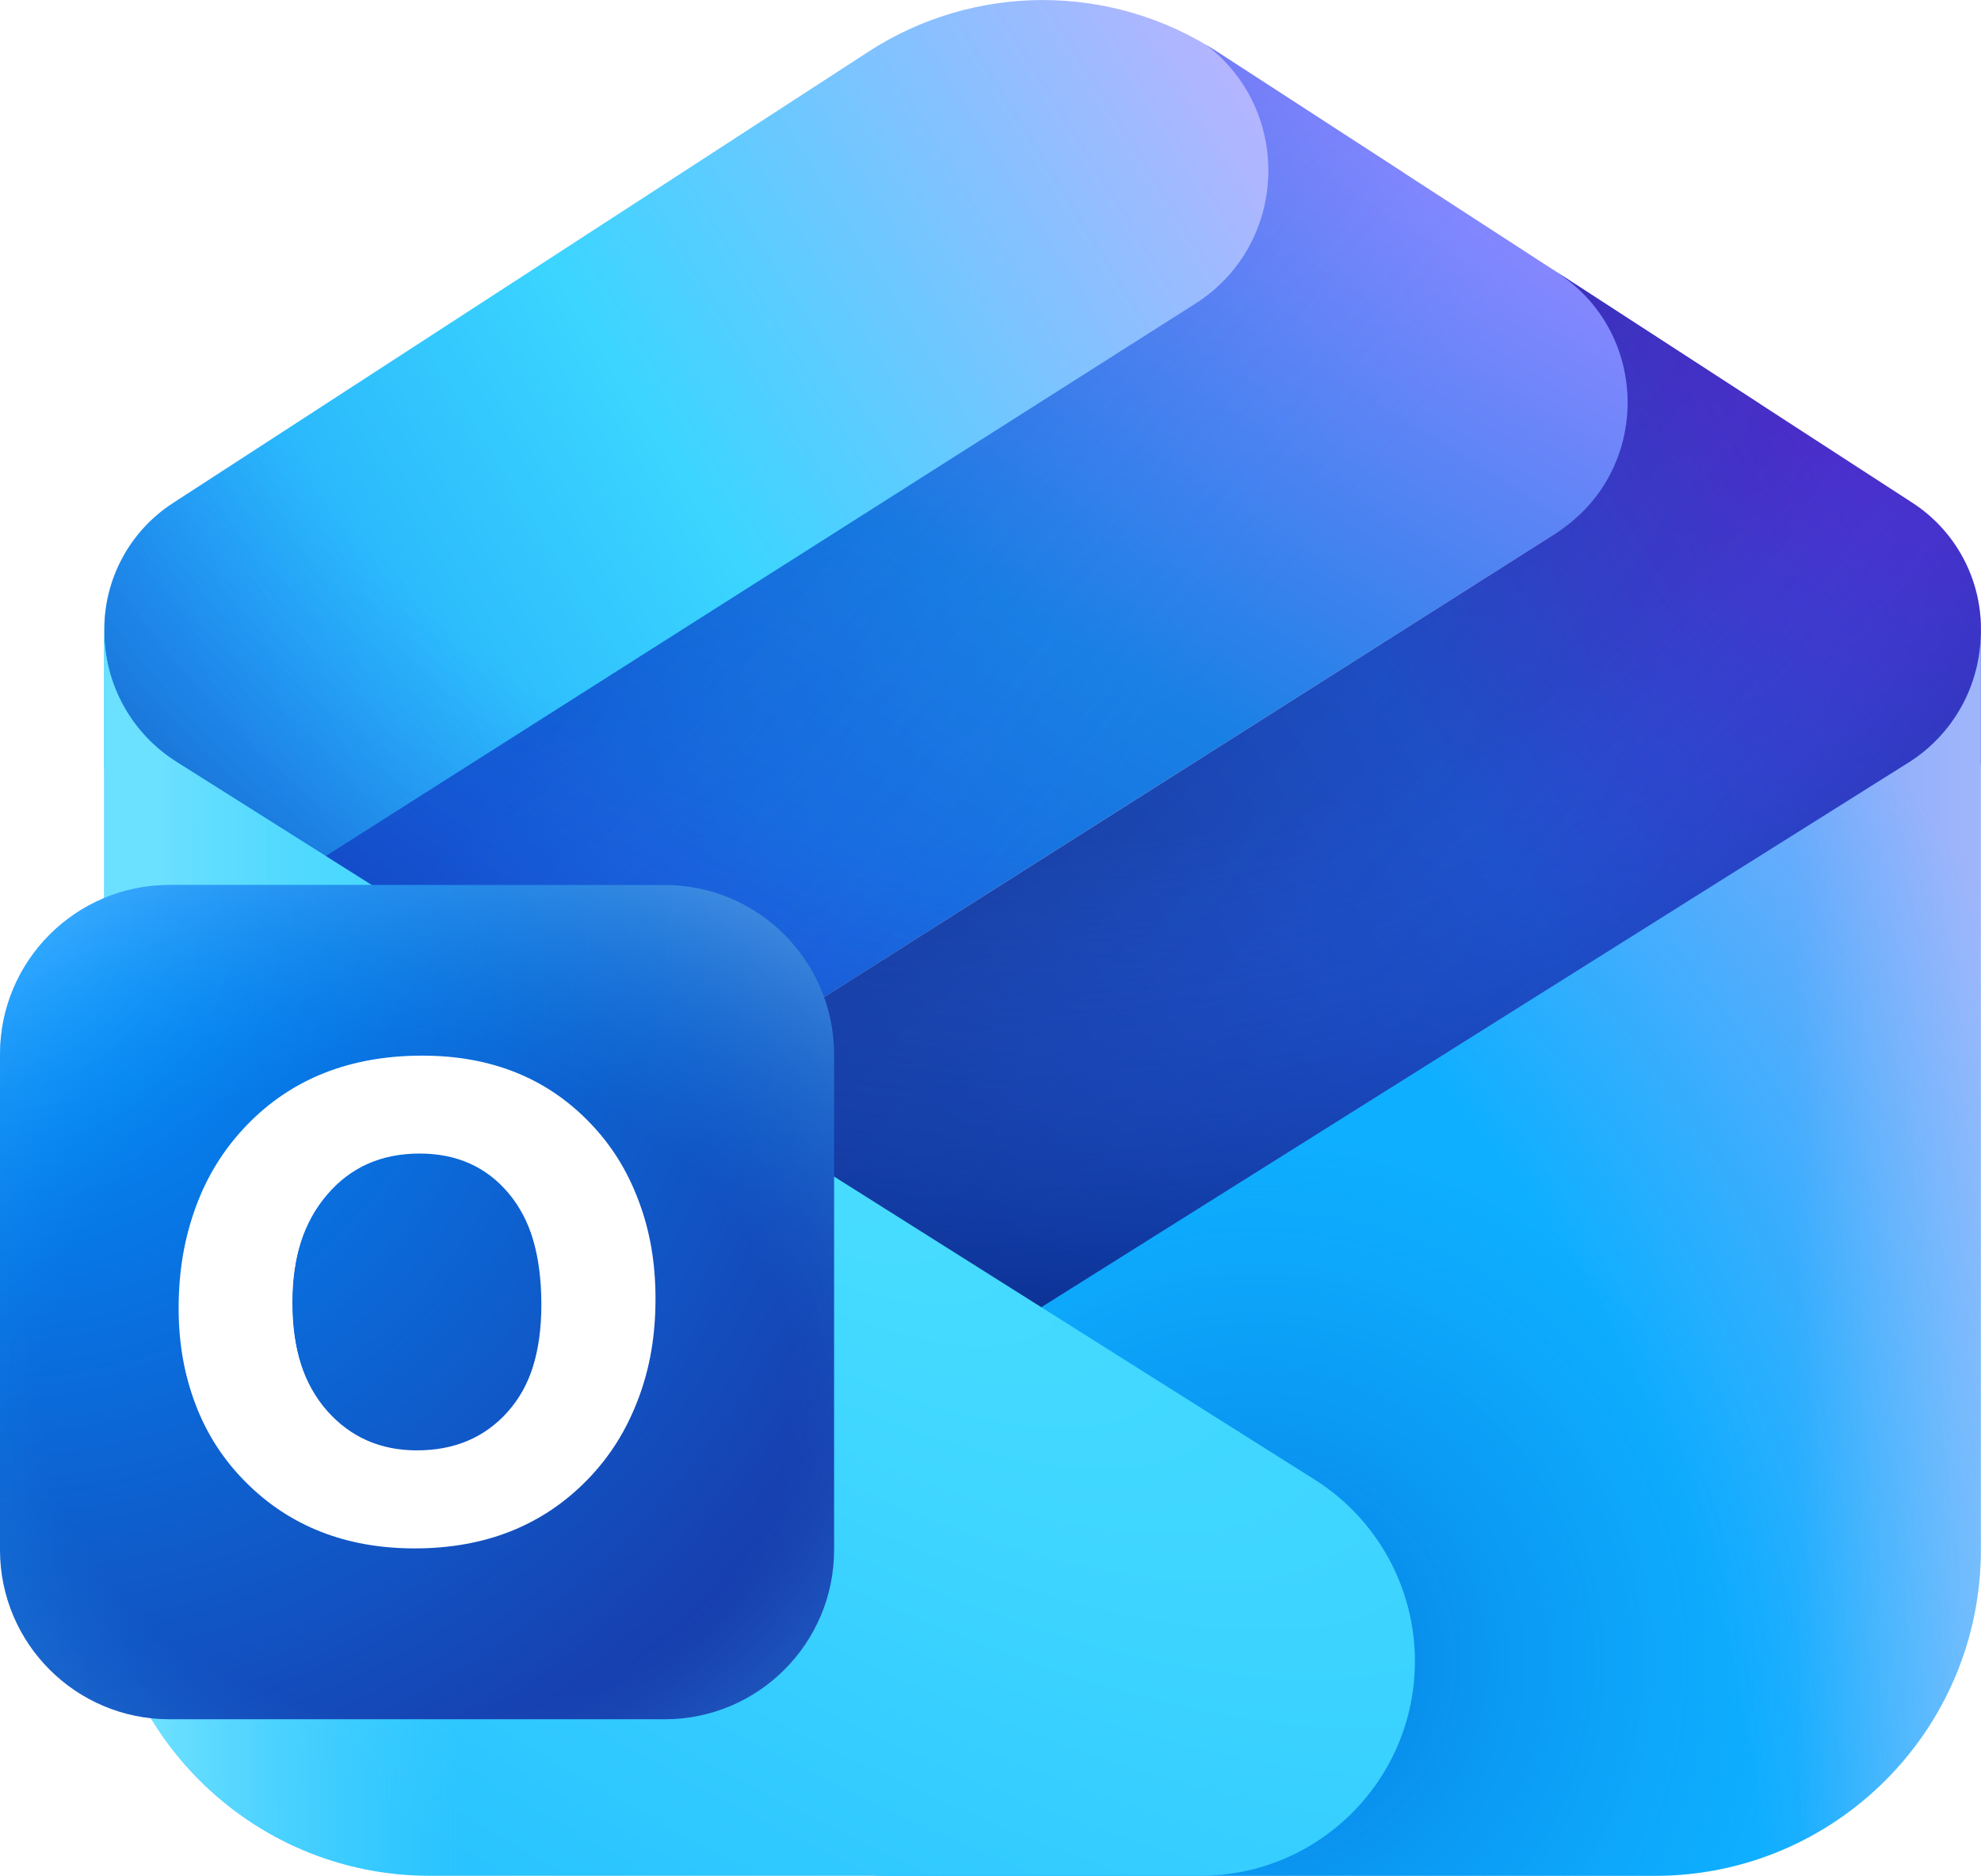
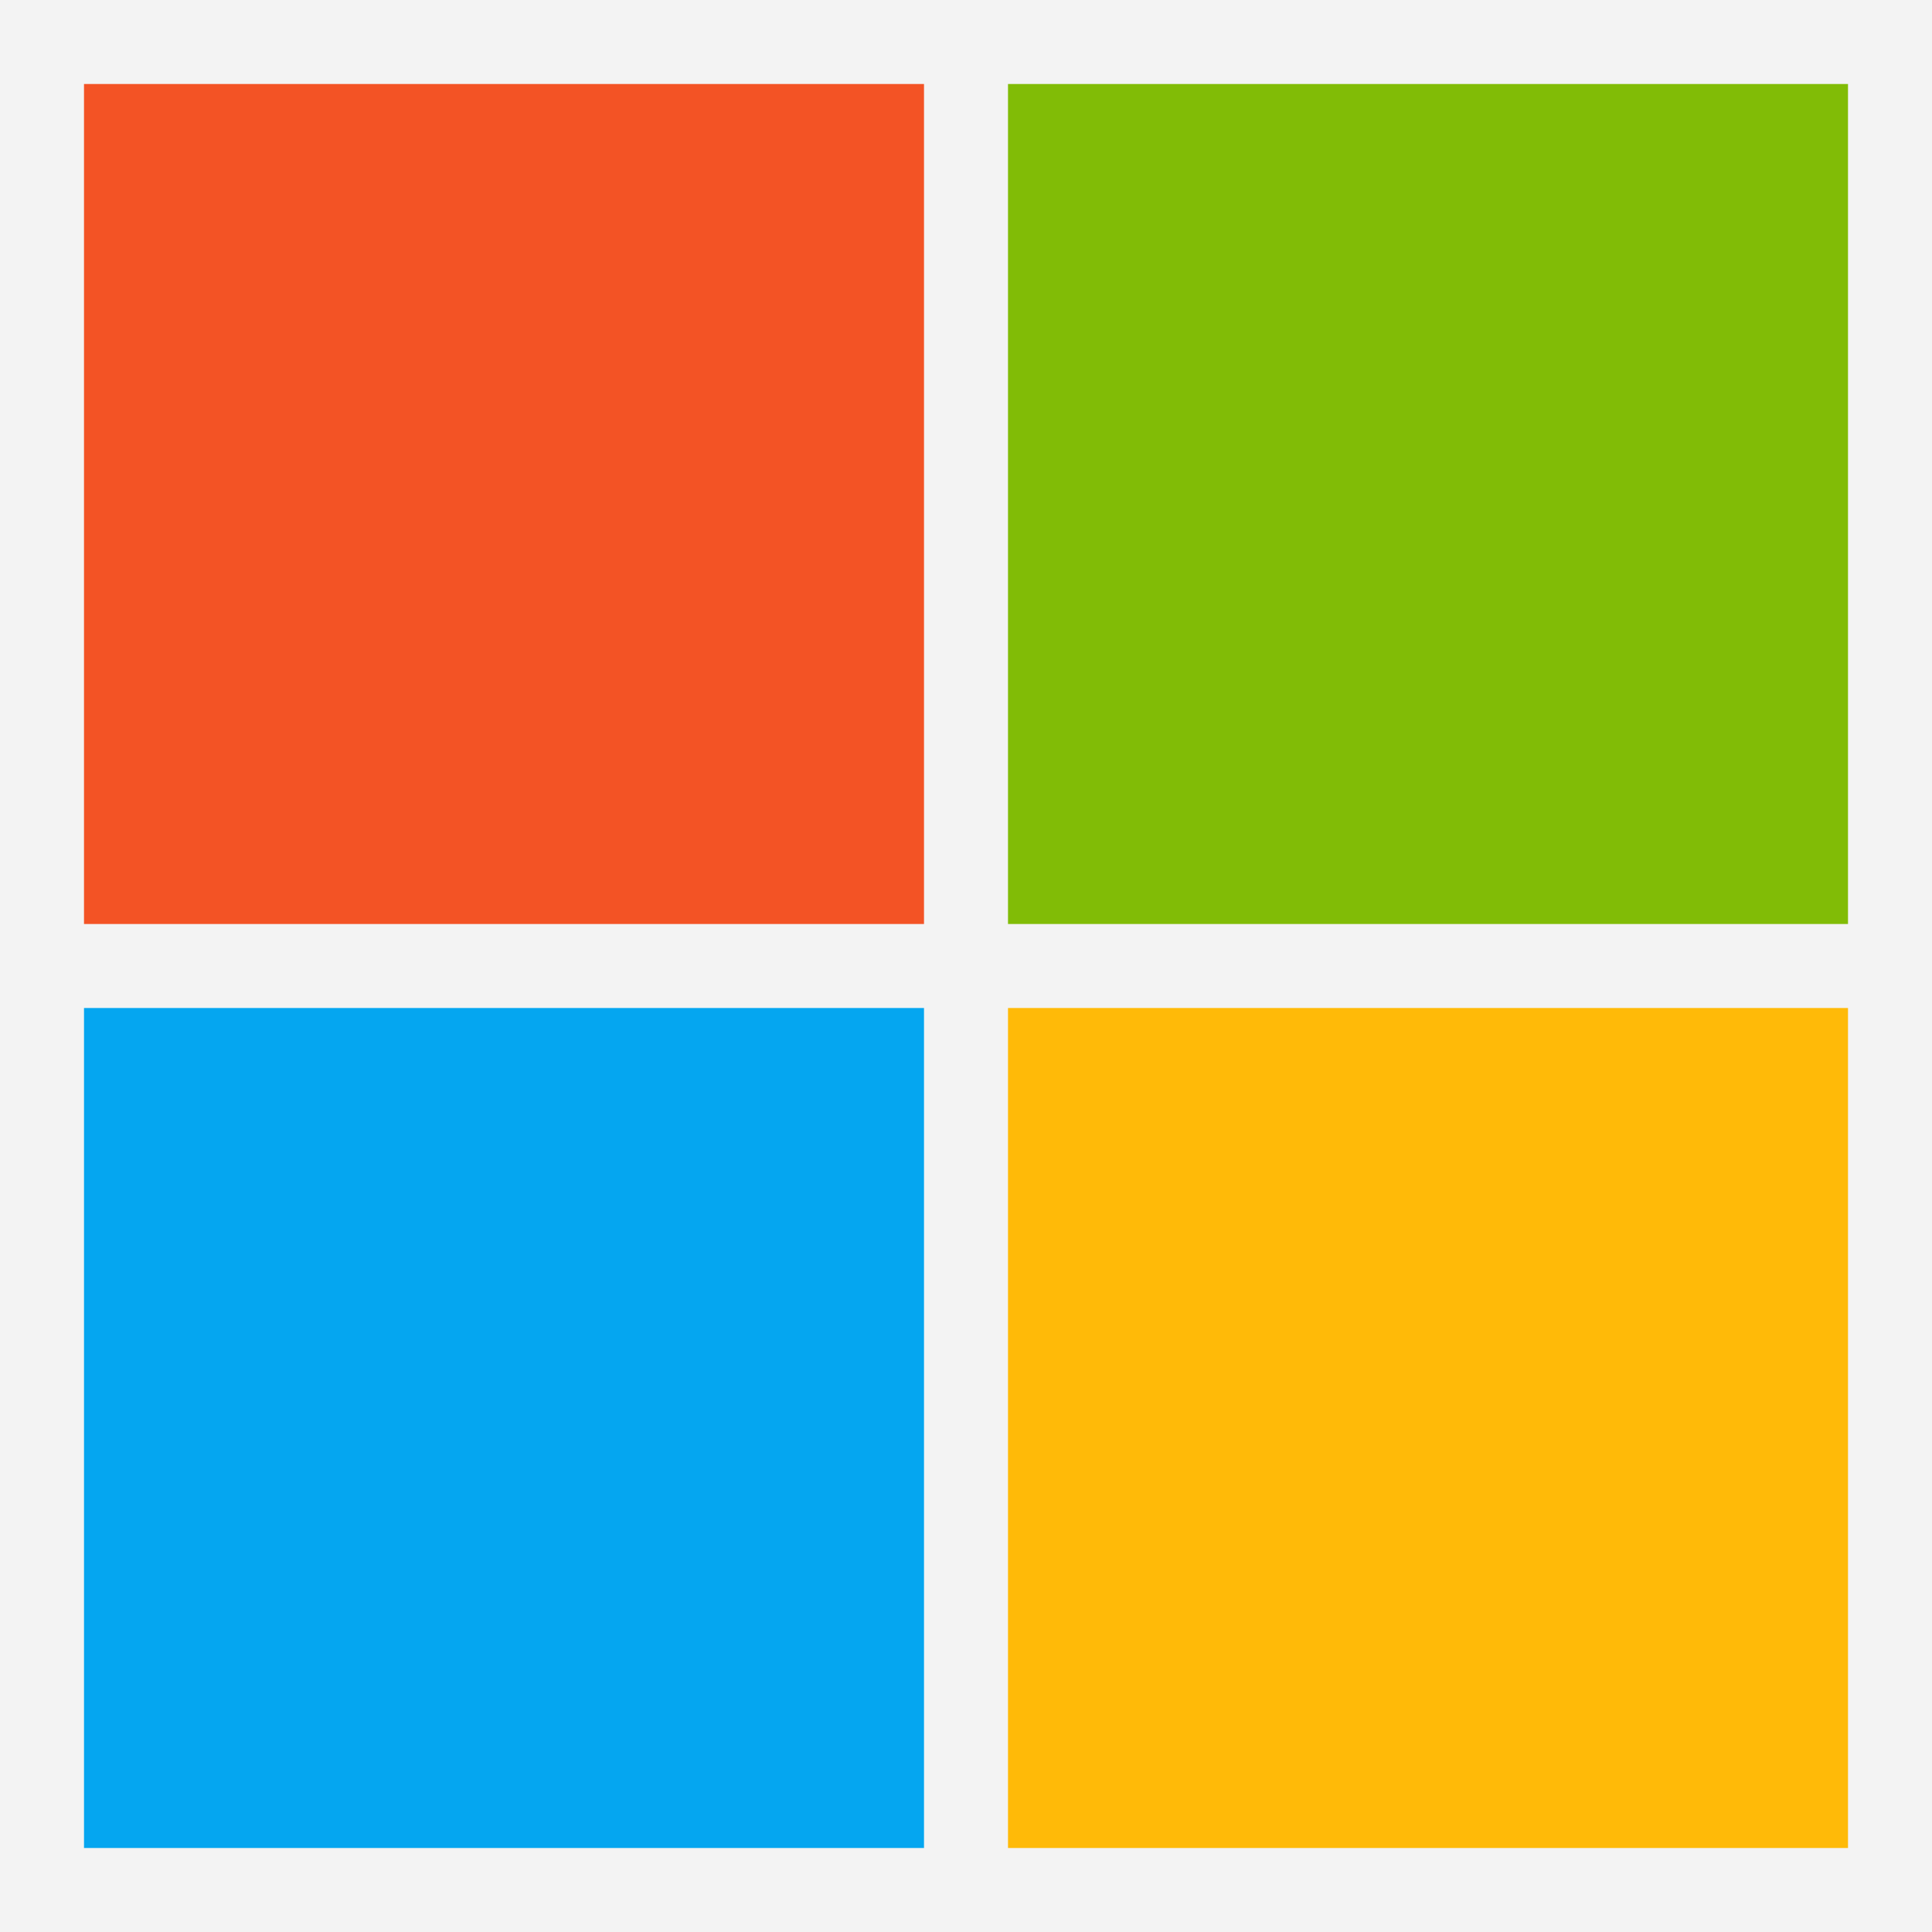
- <svg xmlns="http://www.w3.org/2000/svg" version="1.1" viewBox="60 90.4 570.02 539.67">
-   <defs>
-     <linearGradient id="linear0" gradientUnits="userSpaceOnUse" x1="9.989" y1="22.365" x2="30.932" y2="9.375" gradientTransform="matrix(15,0,0,15,0,0)">
-       <stop offset="0" style="stop-color:rgb(12.549%,65.49%,98.039%);stop-opacity:1;" />
-       <stop offset="0.4" style="stop-color:rgb(23.137%,83.529%,100%);stop-opacity:1;" />
-       <stop offset="1" style="stop-color:rgb(76.863%,69.02%,100%);stop-opacity:1;" />
-     </linearGradient>
-     <linearGradient id="linear1" gradientUnits="userSpaceOnUse" x1="17.197" y1="26.794" x2="28.856" y2="8.126" gradientTransform="matrix(15,0,0,15,0,0)">
-       <stop offset="0" style="stop-color:rgb(8.627%,35.294%,85.098%);stop-opacity:1;" />
-       <stop offset="0.501" style="stop-color:rgb(9.412%,50.196%,89.804%);stop-opacity:1;" />
-       <stop offset="1" style="stop-color:rgb(52.157%,52.941%,100%);stop-opacity:1;" />
-     </linearGradient>
-     <linearGradient id="linear2" gradientUnits="userSpaceOnUse" x1="25.701" y1="27.048" x2="12.756" y2="16.501" gradientTransform="matrix(15,0,0,15,0,0)">
-       <stop offset="0.237" style="stop-color:rgb(26.667%,54.118%,100%);stop-opacity:0;" />
-       <stop offset="0.792" style="stop-color:rgb(0%,19.608%,69.412%);stop-opacity:0.2;" />
-     </linearGradient>
-     <linearGradient id="linear3" gradientUnits="userSpaceOnUse" x1="24.053" y1="31.11" x2="44.51" y2="18.018" gradientTransform="matrix(15,0,0,15,0,0)">
-       <stop offset="0" style="stop-color:rgb(10.196%,26.275%,65.098%);stop-opacity:1;" />
-       <stop offset="0.492" style="stop-color:rgb(12.549%,32.157%,79.608%);stop-opacity:1;" />
-       <stop offset="1" style="stop-color:rgb(37.255%,12.549%,79.608%);stop-opacity:1;" />
-     </linearGradient>
-     <linearGradient id="linear4" gradientUnits="userSpaceOnUse" x1="29.828" y1="30.327" x2="17.397" y2="19.571" gradientTransform="matrix(15,0,0,15,0,0)">
-       <stop offset="0" style="stop-color:rgb(0%,27.059%,72.549%);stop-opacity:0;" />
-       <stop offset="0.67" style="stop-color:rgb(5.098%,12.157%,41.176%);stop-opacity:0.2;" />
-     </linearGradient>
-     <radialGradient id="radial0" gradientUnits="userSpaceOnUse" cx="0" cy="0" fx="0" fy="0" r="1" gradientTransform="matrix(0.000000000000024802,-405.0405,438.393,0.000000000000026844,360.027,102.2682)">
-       <stop offset="0.568" style="stop-color:rgb(15.294%,37.255%,94.118%);stop-opacity:0;" />
-       <stop offset="0.992" style="stop-color:rgb(0%,12.941%,46.667%);stop-opacity:1;" />
-     </radialGradient>
-     <linearGradient id="linear5" gradientUnits="userSpaceOnUse" x1="41.998" y1="29.943" x2="23.852" y2="29.943" gradientTransform="matrix(15,0,0,15,0,0)">
-       <stop offset="0" style="stop-color:rgb(30.196%,76.863%,100%);stop-opacity:1;" />
-       <stop offset="0.196" style="stop-color:rgb(5.882%,68.627%,100%);stop-opacity:1;" />
-     </linearGradient>
-     <radialGradient id="radial1" gradientUnits="userSpaceOnUse" cx="0" cy="0" fx="0" fy="0" r="1" gradientTransform="matrix(122.7396,-122.7396,122.7396,122.7396,421.392,568.6755)">
-       <stop offset="0.259" style="stop-color:rgb(0%,37.647%,81.961%);stop-opacity:0.4;" />
-       <stop offset="0.908" style="stop-color:rgb(1.176%,51.373%,94.51%);stop-opacity:0;" />
-     </radialGradient>
-     <radialGradient id="radial2" gradientUnits="userSpaceOnUse" cx="0" cy="0" fx="0" fy="0" r="1" gradientTransform="matrix(357.407,-468.4459,423.5946,323.1871,159.471,697.08)">
-       <stop offset="0.732" style="stop-color:rgb(95.686%,65.49%,96.863%);stop-opacity:0;" />
-       <stop offset="1" style="stop-color:rgb(95.686%,65.49%,96.863%);stop-opacity:0.502;" />
-     </radialGradient>
-     <radialGradient id="radial3" gradientUnits="userSpaceOnUse" cx="0" cy="0" fx="0" fy="0" r="1" gradientTransform="matrix(-170.8609,259.7254,-674.0181,-443.4042,278.562,412.9785)">
-       <stop offset="0" style="stop-color:rgb(28.627%,87.059%,100%);stop-opacity:1;" />
-       <stop offset="0.724" style="stop-color:rgb(16.078%,76.471%,100%);stop-opacity:1;" />
-     </radialGradient>
-     <linearGradient id="linear6" gradientUnits="userSpaceOnUse" x1="3.458" y1="37.872" x2="20.929" y2="37.86" gradientTransform="matrix(15,0,0,15,0,0)">
-       <stop offset="0.206" style="stop-color:rgb(42.353%,87.843%,100%);stop-opacity:1;" />
-       <stop offset="0.535" style="stop-color:rgb(31.373%,83.529%,100%);stop-opacity:0;" />
-     </linearGradient>
-     <radialGradient id="radial4" gradientUnits="userSpaceOnUse" cx="0" cy="0" fx="0" fy="0" r="1" gradientTransform="matrix(215.7672,230.7691,-230.7691,215.7672,59.14365,354.231)">
-       <stop offset="0.039" style="stop-color:rgb(0%,56.863%,100%);stop-opacity:1;" />
-       <stop offset="0.919" style="stop-color:rgb(9.412%,23.922%,67.843%);stop-opacity:1;" />
-     </radialGradient>
-     <radialGradient id="radial5" gradientUnits="userSpaceOnUse" cx="0" cy="0" fx="0" fy="0" r="1" gradientTransform="matrix(0.000000000000010287,168,-193.782,0.000000000000011866,180,491.1585)">
-       <stop offset="0.558" style="stop-color:rgb(5.882%,64.706%,96.863%);stop-opacity:0;" />
-       <stop offset="1" style="stop-color:rgb(45.49%,77.647%,100%);stop-opacity:0.502;" />
-     </radialGradient>
-   </defs>
-   <g id="surface1">
-     <path style=" stroke:none;fill-rule:nonzero;fill:url(#linear0);" d="M 463.984 140.145 L 119.637 358.414 L 90.023 311.695 L 90.023 271.438 C 90.023 256.781 97.445 243.121 109.742 235.145 L 309.91 105.258 C 340.406 85.469 379.688 85.465 410.188 105.25 Z M 463.984 140.145 " />
-     <path style=" stroke:none;fill-rule:nonzero;fill:url(#linear1);" d="M 407.102 103.34 C 408.137 103.953 409.164 104.594 410.184 105.254 L 566.398 206.586 L 179.062 452.105 L 119.625 358.336 L 403.895 177.801 C 430.82 160.699 432 122.23 407.102 103.34 Z M 407.102 103.34 " />
-     <path style=" stroke:none;fill-rule:nonzero;fill:url(#linear2);" d="M 407.102 103.34 C 408.137 103.953 409.164 104.594 410.184 105.254 L 566.398 206.586 L 179.062 452.105 L 119.625 358.336 L 403.895 177.801 C 430.82 160.699 432 122.23 407.102 103.34 Z M 407.102 103.34 " />
-     <path style=" stroke:none;fill-rule:nonzero;fill:url(#linear3);" d="M 333.602 498.988 L 179.066 452.109 L 507.629 243.836 C 535.301 226.297 535.23 185.898 507.496 168.457 L 506.016 167.527 L 510.277 170.176 L 610.273 235.043 C 622.574 243.02 629.996 256.684 629.996 271.344 L 629.996 310.305 Z M 333.602 498.988 " />
-     <path style=" stroke:none;fill-rule:nonzero;fill:url(#linear4);" d="M 333.602 498.988 L 179.066 452.109 L 507.629 243.836 C 535.301 226.297 535.23 185.898 507.496 168.457 L 506.016 167.527 L 510.277 170.176 L 610.273 235.043 C 622.574 243.02 629.996 256.684 629.996 271.344 L 629.996 310.305 Z M 333.602 498.988 " />
-     <path style=" stroke:none;fill-rule:nonzero;fill:url(#radial0);" d="M 410.188 105.25 C 379.688 85.465 340.406 85.469 309.906 105.258 L 109.742 235.145 C 97.445 243.121 90.023 256.781 90.023 271.438 L 90.023 273.406 C 90.508 288.121 98.25 301.68 110.758 309.566 L 359.645 466.477 L 609.16 309.805 C 622.121 301.668 629.984 287.441 629.984 272.141 L 629.984 310.309 L 629.992 271.344 C 629.992 256.684 622.566 243.023 610.27 235.043 Z M 410.188 105.25 " />
-     <path style=" stroke:none;fill-rule:nonzero;fill:url(#linear5);" d="M 315.77 630.051 L 536.219 630.051 C 587.996 630.051 629.969 588.078 629.969 536.301 L 629.969 272.141 C 629.969 287.441 622.105 301.668 609.148 309.805 L 281.242 515.695 C 263.555 526.805 252.82 546.223 252.82 567.109 C 252.824 601.871 281.004 630.051 315.77 630.051 Z M 315.77 630.051 " />
-     <path style=" stroke:none;fill-rule:nonzero;fill:url(#radial1);" d="M 315.77 630.051 L 536.219 630.051 C 587.996 630.051 629.969 588.078 629.969 536.301 L 629.969 272.141 C 629.969 287.441 622.105 301.668 609.148 309.805 L 281.242 515.695 C 263.555 526.805 252.82 546.223 252.82 567.109 C 252.824 601.871 281.004 630.051 315.77 630.051 Z M 315.77 630.051 " />
-     <path style=" stroke:none;fill-rule:nonzero;fill:url(#radial2);" d="M 315.77 630.051 L 536.219 630.051 C 587.996 630.051 629.969 588.078 629.969 536.301 L 629.969 272.141 C 629.969 287.441 622.105 301.668 609.148 309.805 L 281.242 515.695 C 263.555 526.805 252.82 546.223 252.82 567.109 C 252.824 601.871 281.004 630.051 315.77 630.051 Z M 315.77 630.051 " />
-     <path style=" stroke:none;fill-rule:nonzero;fill:url(#radial3);" d="M 405.402 630.035 L 183.738 630.035 C 131.961 630.035 89.988 588.062 89.988 536.285 L 89.988 271.945 C 89.988 287.219 97.824 301.422 110.742 309.566 L 438.324 516.086 C 456.258 527.391 467.133 547.113 467.133 568.312 C 467.129 602.402 439.492 630.035 405.402 630.035 Z M 405.402 630.035 " />
-     <path style=" stroke:none;fill-rule:nonzero;fill:url(#linear6);" d="M 405.402 630.035 L 183.738 630.035 C 131.961 630.035 89.988 588.062 89.988 536.285 L 89.988 271.945 C 89.988 287.219 97.824 301.422 110.742 309.566 L 438.324 516.086 C 456.258 527.391 467.133 547.113 467.133 568.312 C 467.129 602.402 439.492 630.035 405.402 630.035 Z M 405.402 630.035 " />
-     <path style=" stroke:none;fill-rule:nonzero;fill:url(#radial4);" d="M 108.75 345 L 251.25 345 C 278.176 345 300 366.824 300 393.75 L 300 536.25 C 300 563.176 278.176 585 251.25 585 L 108.75 585 C 81.824 585 60 563.176 60 536.25 L 60 393.75 C 60 366.824 81.824 345 108.75 345 Z M 108.75 345 " />
-     <path style=" stroke:none;fill-rule:nonzero;fill:url(#radial5);" d="M 108.75 345 L 251.25 345 C 278.176 345 300 366.824 300 393.75 L 300 536.25 C 300 563.176 278.176 585 251.25 585 L 108.75 585 C 81.824 585 60 563.176 60 536.25 L 60 393.75 C 60 366.824 81.824 345 108.75 345 Z M 108.75 345 " />
-     <path style=" stroke:none;fill-rule:nonzero;fill:rgb(100%,100%,100%);fill-opacity:1;" d="M 179.387 534 C 159.539 534 143.25 527.789 130.512 515.375 C 117.773 502.961 111.402 486.758 111.402 466.77 C 111.402 445.66 117.867 428.59 130.797 415.551 C 143.73 402.516 160.66 396 181.594 396 C 201.375 396 217.473 402.238 229.891 414.715 C 242.375 427.191 248.617 443.645 248.617 464.066 C 248.617 485.051 242.148 501.965 229.219 514.816 C 216.352 527.605 199.742 534 179.387 534 Z M 179.961 507.648 C 190.777 507.648 199.484 503.953 206.078 496.566 C 212.672 489.18 215.969 478.902 215.969 465.742 C 215.969 452.023 212.766 441.348 206.367 433.711 C 199.965 426.074 191.418 422.258 180.73 422.258 C 169.719 422.258 160.852 426.199 154.133 434.082 C 147.41 441.906 144.051 452.273 144.051 465.184 C 144.051 478.285 147.41 488.652 154.133 496.285 C 160.852 503.859 169.461 507.648 179.961 507.648 Z M 179.961 507.648 " />
-     <path style=" stroke:none;fill-rule:nonzero;fill:rgb(100%,100%,100%);fill-opacity:1;" d="M 179.332 535.848 C 159.562 535.848 143.332 529.473 130.641 516.719 C 117.953 503.965 111.605 487.32 111.605 466.789 C 111.605 445.105 118.047 427.57 130.93 414.18 C 143.812 400.785 160.68 394.09 181.531 394.09 C 201.234 394.09 217.273 400.5 229.645 413.316 C 242.082 426.137 248.297 443.035 248.297 464.016 C 248.297 485.566 241.855 502.945 228.977 516.145 C 216.156 529.281 199.609 535.848 179.332 535.848 Z M 179.902 508.781 C 190.68 508.781 199.355 504.984 205.922 497.398 C 212.492 489.809 215.773 479.254 215.773 465.734 C 215.773 451.641 212.586 440.676 206.211 432.832 C 199.832 424.988 191.32 421.066 180.672 421.066 C 169.699 421.066 160.867 425.113 154.172 433.215 C 147.477 441.246 144.129 451.898 144.129 465.16 C 144.129 478.617 147.477 489.266 154.172 497.109 C 160.867 504.891 169.445 508.781 179.902 508.781 Z M 179.902 508.781 " />
-   </g>
+ <svg xmlns="http://www.w3.org/2000/svg" viewBox="0 0 23 23">
+   <path fill="#f3f3f3" d="M0 0h23v23H0z" />
+   <path fill="#f35325" d="M1 1h10v10H1z" />
+   <path fill="#81bc06" d="M12 1h10v10H12z" />
+   <path fill="#05a6f0" d="M1 12h10v10H1z" />
+   <path fill="#ffba08" d="M12 12h10v10H12z" />
</svg>
